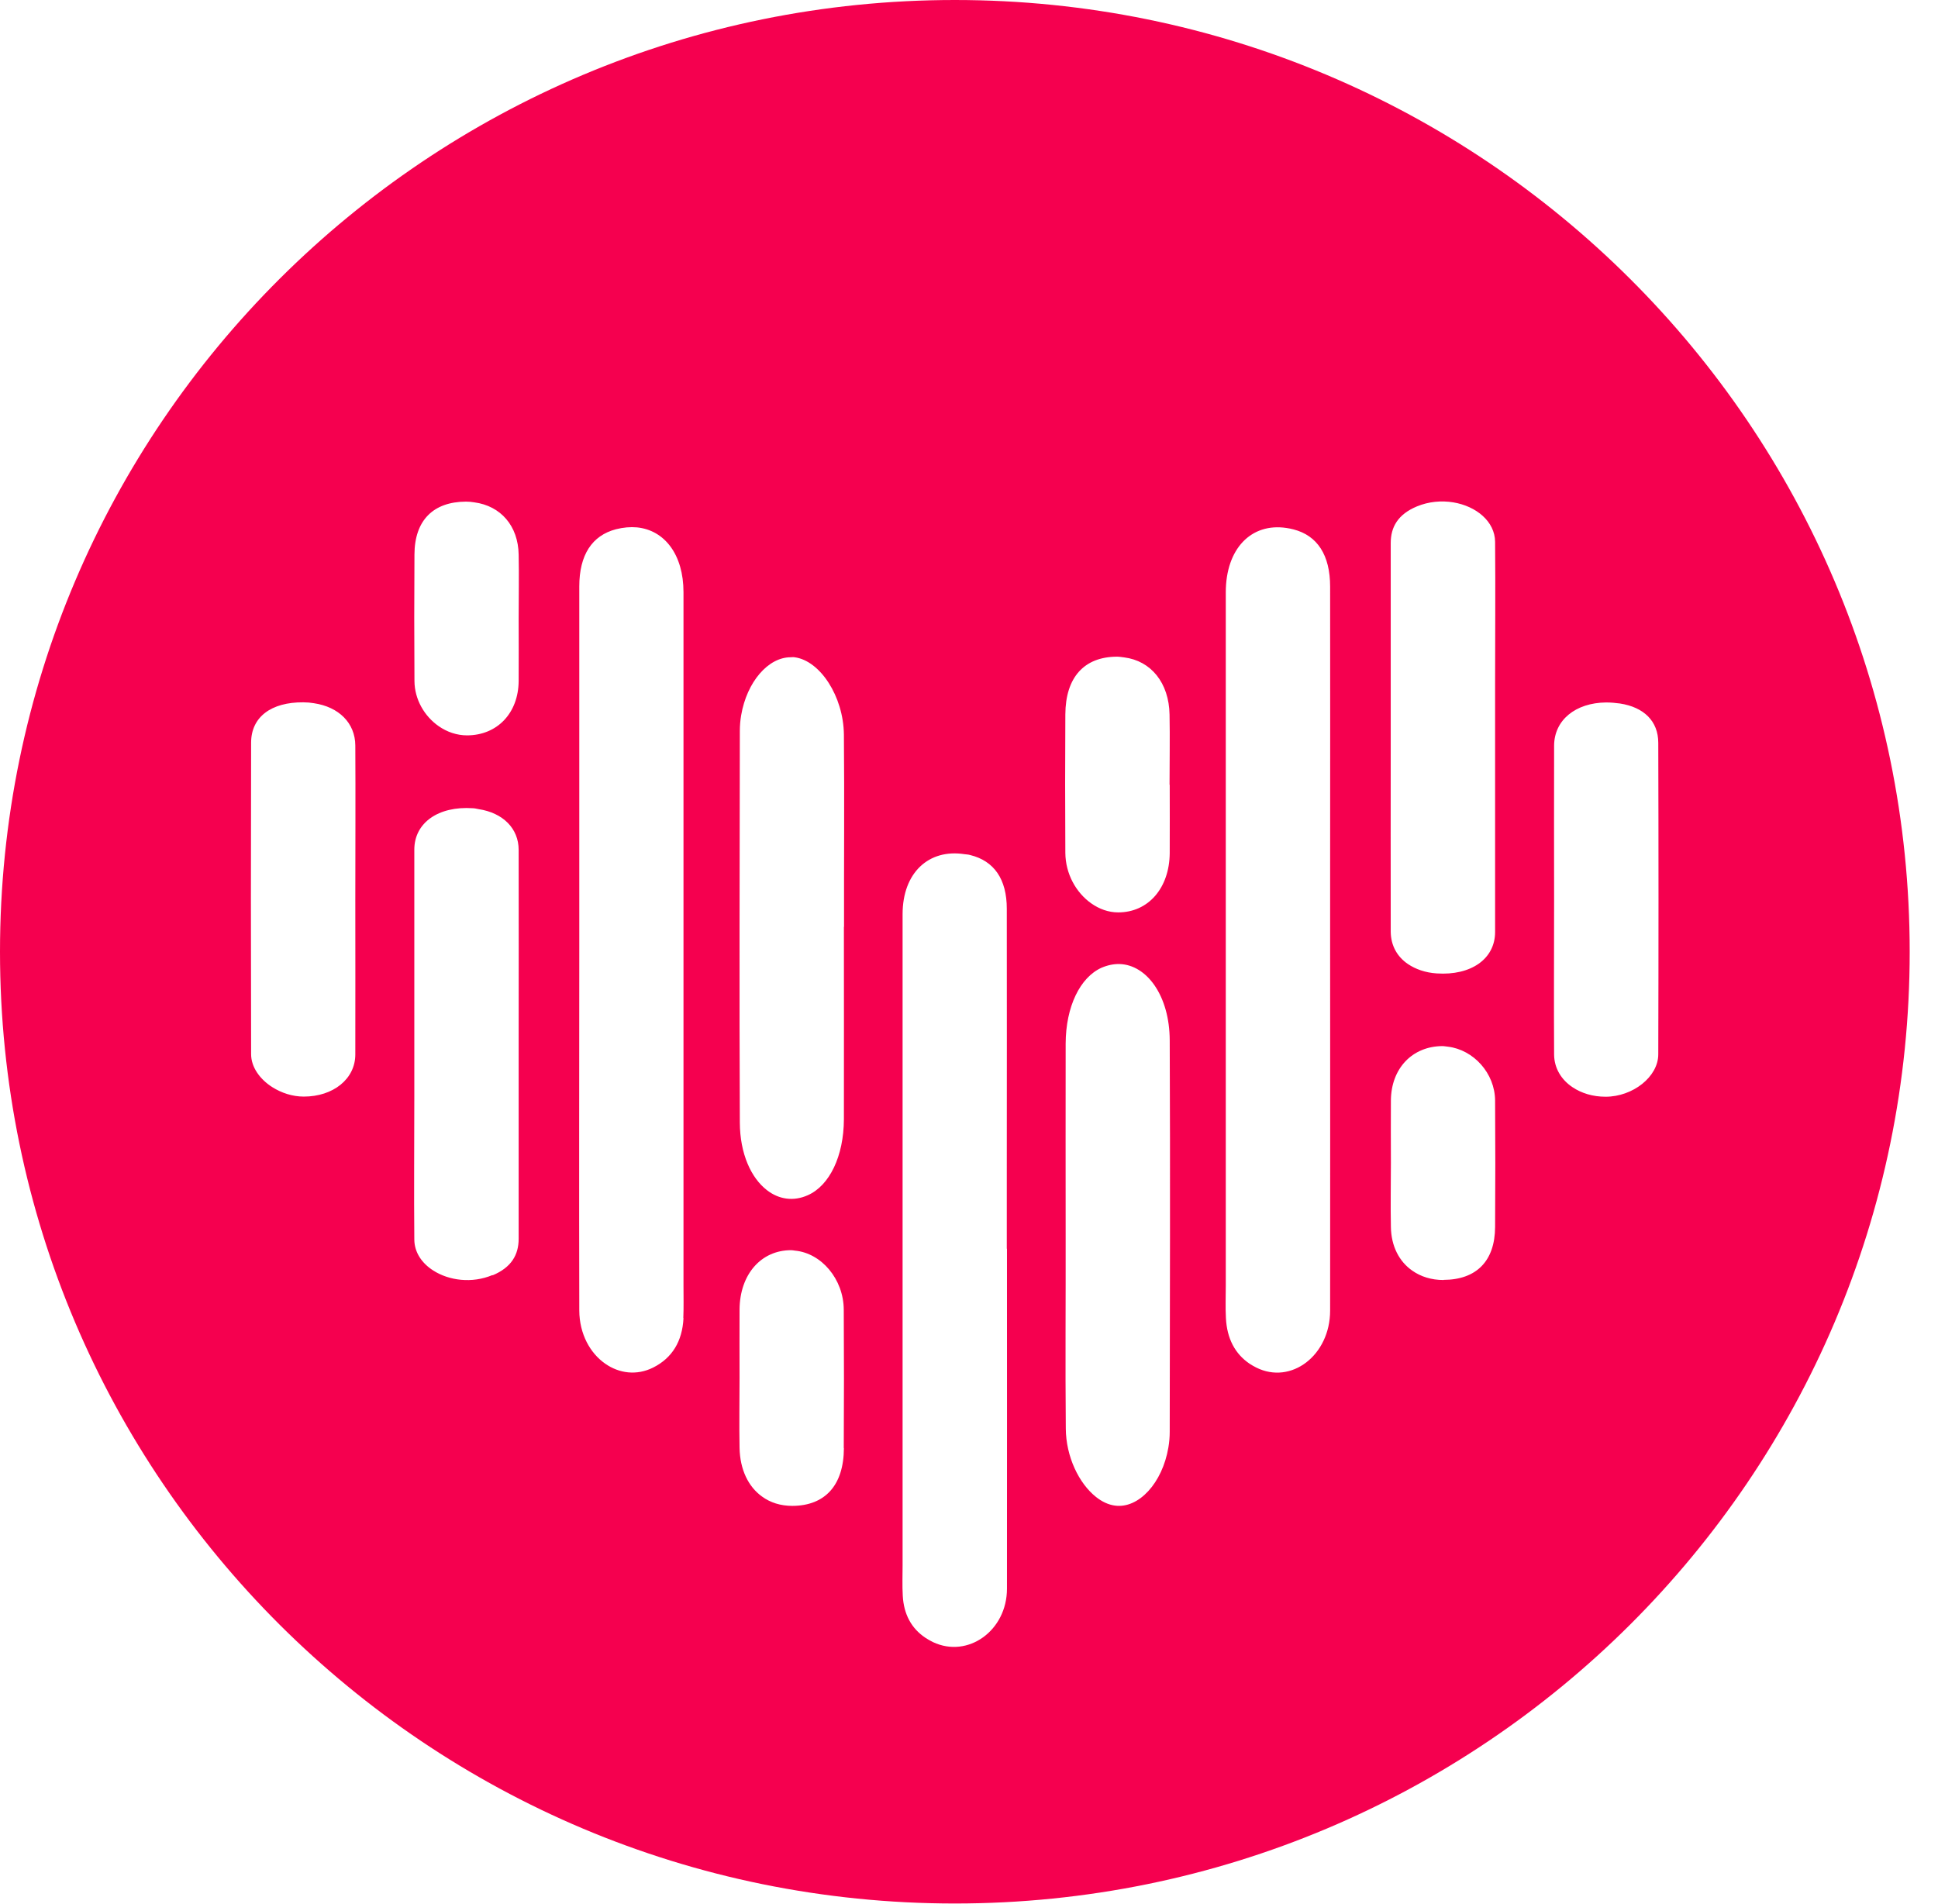
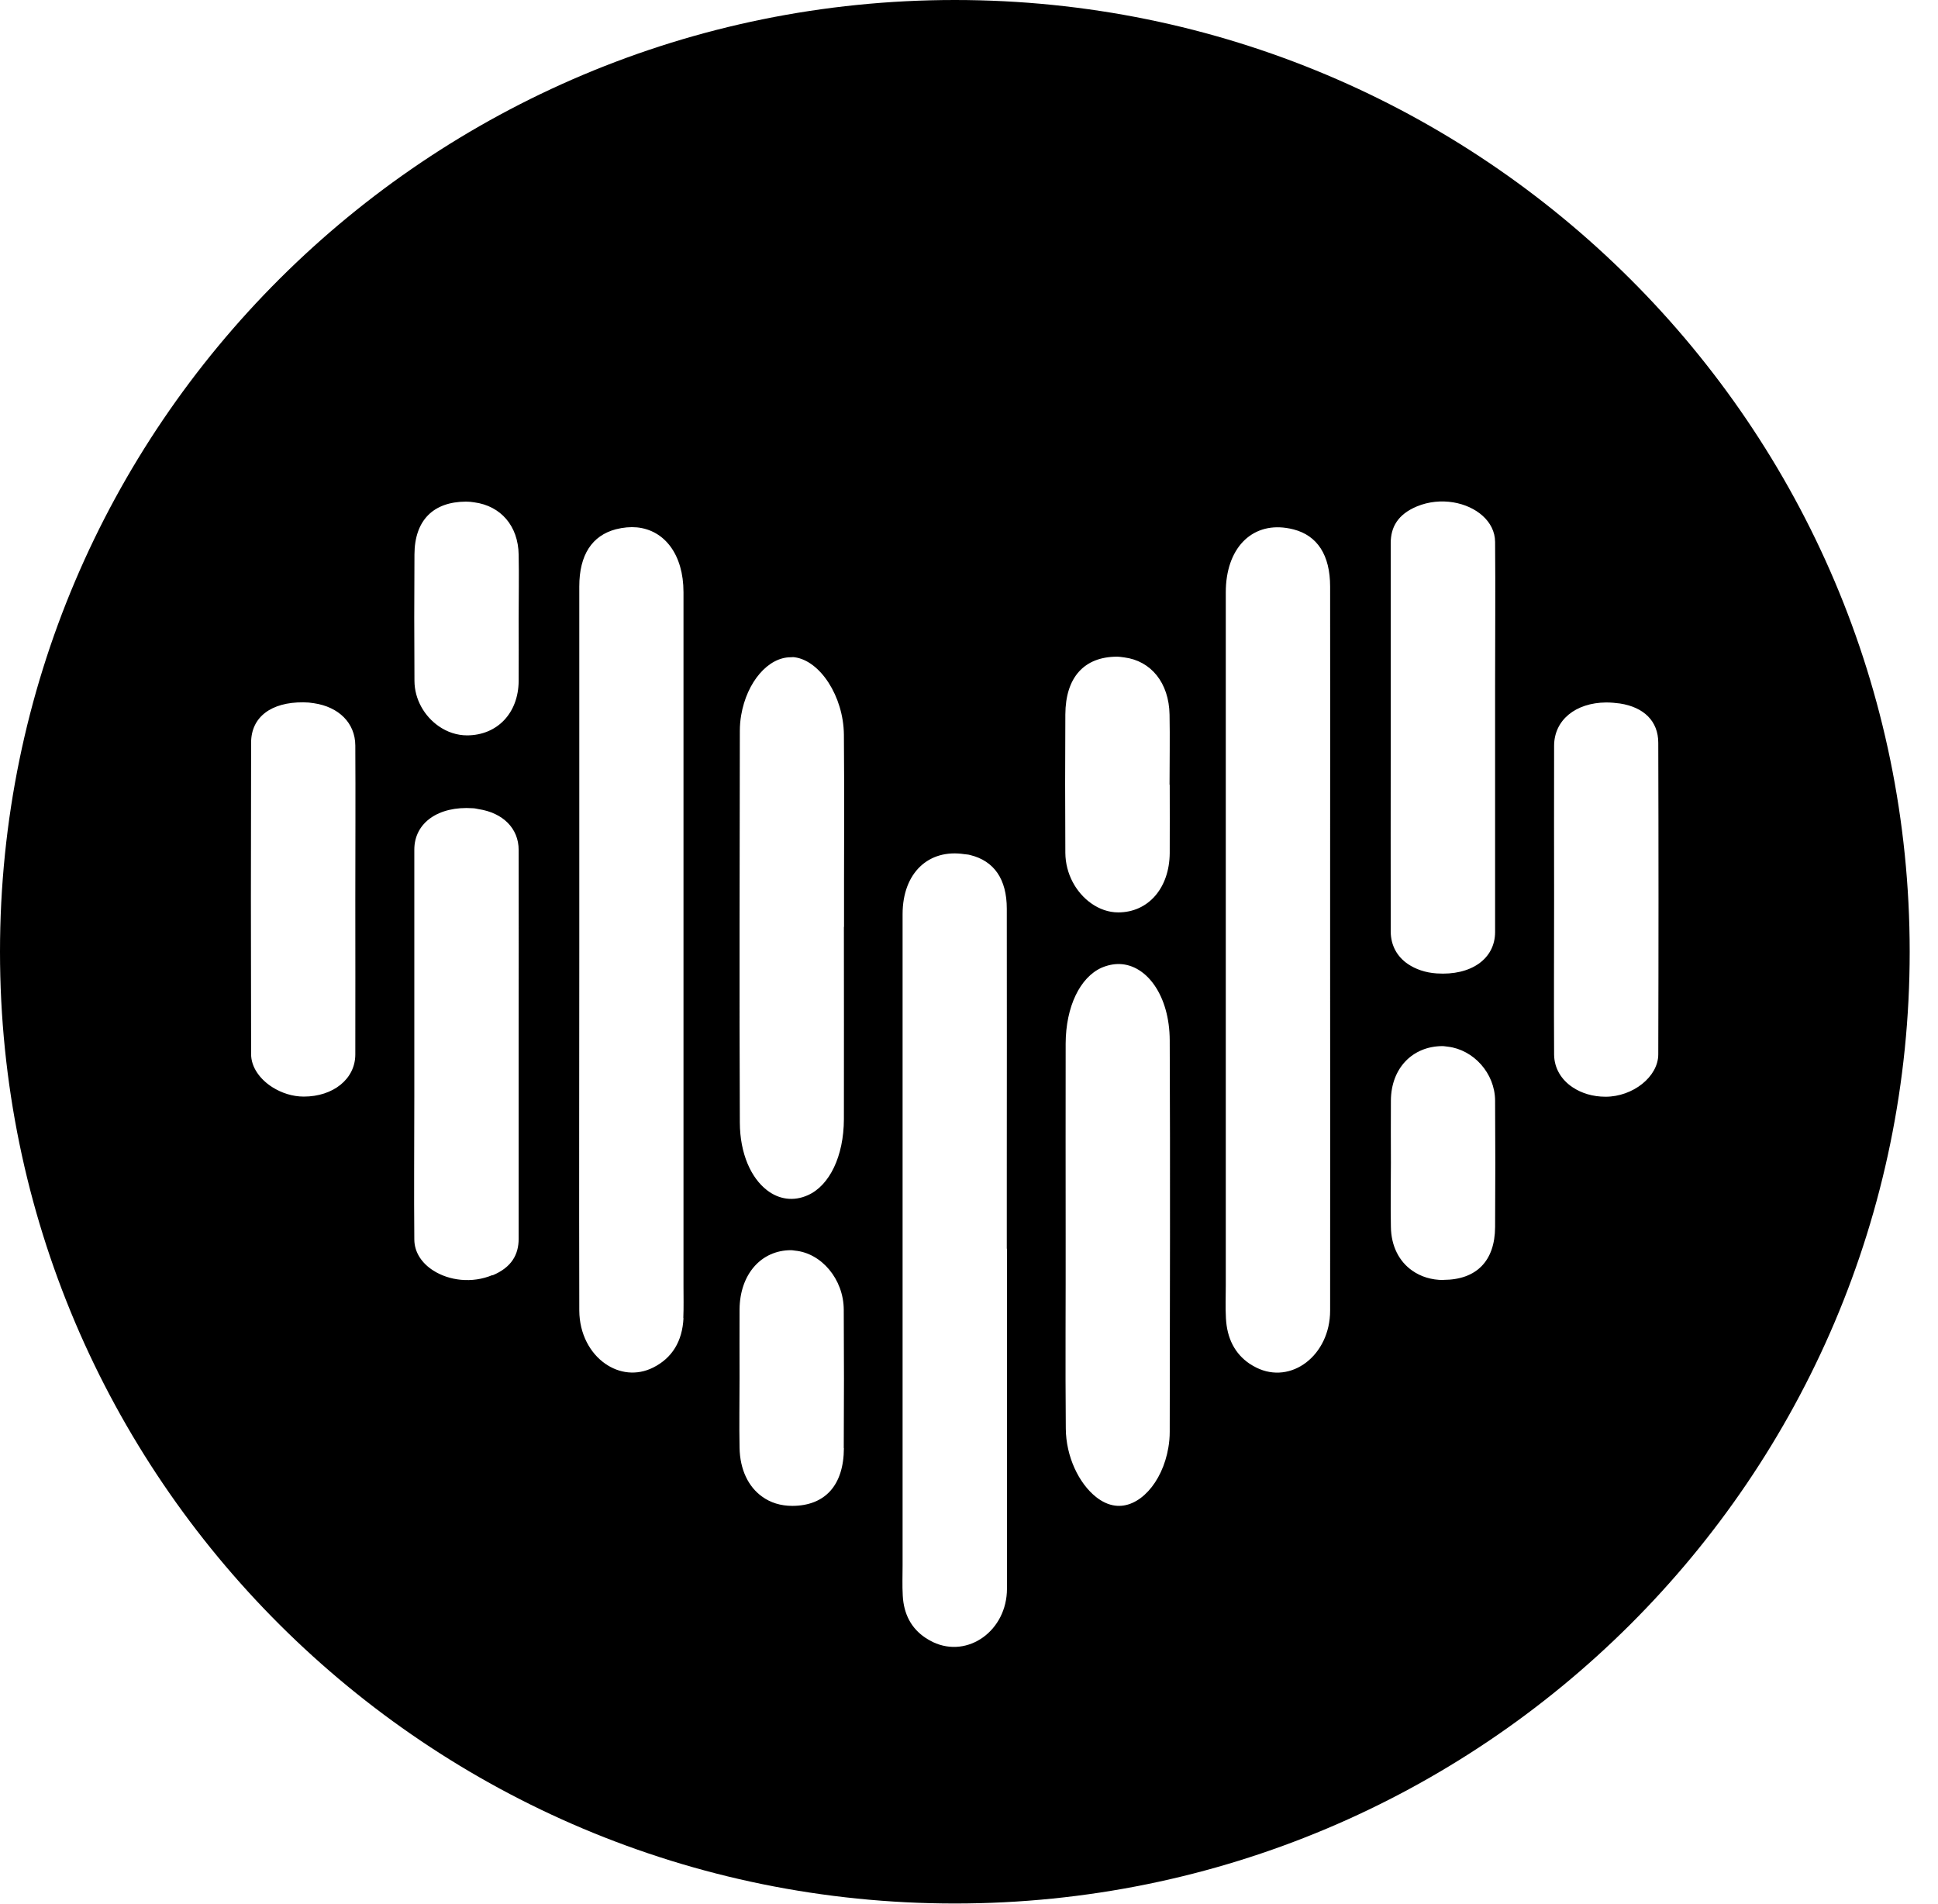
<svg xmlns="http://www.w3.org/2000/svg" width="56" height="55" viewBox="0 0 56 55" fill="none">
-   <path d="M27.591 0C12.354 0 0 12.313 0 27.5C0 42.687 12.354 55 27.591 55C42.828 55 55.182 42.687 55.182 27.5C55.182 12.313 42.828 0 27.591 0ZM10.267 30.467C10.267 31.177 9.627 31.685 8.779 31.685C8.448 31.685 8.134 31.579 7.871 31.414C7.511 31.186 7.256 30.835 7.256 30.459C7.248 27.458 7.248 24.457 7.256 21.46C7.256 20.716 7.837 20.285 8.766 20.293C8.872 20.293 8.974 20.302 9.071 20.319C9.788 20.424 10.263 20.889 10.267 21.54C10.276 23.028 10.267 24.516 10.267 26.004C10.267 27.492 10.271 28.979 10.267 30.467ZM14.232 36.841C13.639 37.091 12.973 37.002 12.519 36.71C12.193 36.503 11.976 36.19 11.972 35.819C11.959 34.441 11.972 33.063 11.972 31.685C11.972 29.305 11.972 26.929 11.972 24.55C11.972 23.772 12.668 23.286 13.66 23.353C13.719 23.353 13.774 23.37 13.829 23.379C14.529 23.485 14.987 23.933 14.987 24.558C14.992 26.426 14.987 28.29 14.987 30.159C14.987 32.035 14.987 33.916 14.987 35.793C14.987 36.254 14.779 36.622 14.232 36.85V36.841ZM14.987 17.875C14.987 18.476 14.992 19.08 14.987 19.68C14.979 20.606 14.368 21.244 13.499 21.248C13.202 21.248 12.918 21.151 12.676 20.982C12.265 20.695 11.98 20.213 11.976 19.676C11.968 18.459 11.968 17.237 11.976 16.02C11.98 15.035 12.519 14.498 13.465 14.494C13.55 14.494 13.626 14.502 13.707 14.515C14.466 14.617 14.975 15.191 14.987 16.028C15 16.645 14.987 17.262 14.987 17.88V17.875ZM19.75 38.088C19.716 38.756 19.423 39.238 18.876 39.513C18.397 39.754 17.888 39.682 17.489 39.403C17.052 39.099 16.743 38.545 16.739 37.868C16.73 34.381 16.739 30.894 16.739 27.407C16.739 26.6 16.739 25.797 16.739 24.989C16.739 22.309 16.739 19.625 16.739 16.945C16.739 16.032 17.108 15.475 17.795 15.293C18.011 15.238 18.215 15.221 18.405 15.238C19.207 15.318 19.75 16.028 19.75 17.11C19.75 23.789 19.75 30.467 19.75 37.146C19.75 37.459 19.758 37.771 19.745 38.084L19.75 38.088ZM24.385 41.842C24.381 42.915 23.842 43.507 22.896 43.511C22.557 43.511 22.26 43.418 22.019 43.241C21.624 42.958 21.382 42.463 21.37 41.833C21.357 41.161 21.37 40.485 21.37 39.809C21.37 39.149 21.366 38.494 21.37 37.835C21.378 36.825 21.989 36.123 22.858 36.123C22.896 36.123 22.935 36.131 22.973 36.136C23.732 36.207 24.377 36.956 24.381 37.843C24.389 39.175 24.389 40.51 24.381 41.842H24.385ZM24.385 26.781C24.385 28.633 24.389 30.488 24.385 32.34C24.381 33.409 23.969 34.255 23.346 34.533C22.922 34.724 22.502 34.652 22.163 34.39C21.701 34.035 21.382 33.333 21.378 32.437C21.361 28.667 21.374 24.896 21.378 21.122C21.378 20.97 21.391 20.817 21.416 20.669C21.582 19.697 22.201 18.991 22.846 18.991C22.884 18.991 22.922 18.983 22.96 18.991C23.698 19.088 24.372 20.12 24.385 21.223C24.402 23.075 24.385 24.93 24.389 26.781H24.385ZM29.097 36.081C29.097 39.356 29.101 42.632 29.097 45.904C29.097 47.117 27.968 47.924 26.959 47.447C26.883 47.408 26.811 47.37 26.743 47.324C26.336 47.053 26.115 46.644 26.086 46.107C26.069 45.815 26.081 45.519 26.081 45.227C26.081 38.955 26.081 32.686 26.081 26.414C26.081 25.218 26.836 24.52 27.871 24.681C27.926 24.689 27.981 24.689 28.036 24.706C28.723 24.875 29.092 25.399 29.092 26.257C29.097 28.776 29.092 31.291 29.092 33.811C29.092 34.567 29.092 35.324 29.092 36.081H29.097ZM33.8 41.373C33.8 41.525 33.787 41.677 33.761 41.825C33.588 42.852 32.901 43.596 32.218 43.503C32.027 43.478 31.84 43.389 31.671 43.254C31.179 42.865 30.801 42.091 30.797 41.271C30.78 39.42 30.797 37.564 30.793 35.713C30.793 33.861 30.789 32.006 30.793 30.154C30.797 29.085 31.209 28.24 31.832 27.961C32.01 27.885 32.184 27.851 32.353 27.855C33.142 27.88 33.795 28.776 33.8 30.057C33.817 33.828 33.804 37.598 33.8 41.373ZM33.8 22.677C33.8 23.337 33.804 23.992 33.8 24.651C33.791 25.661 33.181 26.363 32.311 26.363C32.031 26.363 31.764 26.266 31.531 26.101C31.094 25.792 30.789 25.251 30.784 24.643C30.776 23.311 30.776 21.976 30.784 20.644C30.789 19.57 31.327 18.979 32.273 18.974C32.345 18.974 32.417 18.987 32.485 18.995C33.257 19.093 33.779 19.727 33.795 20.648C33.808 21.32 33.795 21.997 33.795 22.673L33.8 22.677ZM38.435 27.407C38.435 30.894 38.439 34.381 38.435 37.868C38.435 39.162 37.307 40.02 36.298 39.513C36.23 39.479 36.166 39.441 36.107 39.403C35.683 39.115 35.454 38.672 35.424 38.088C35.407 37.776 35.42 37.463 35.42 37.15C35.42 30.471 35.42 23.793 35.42 17.115C35.42 15.855 36.153 15.103 37.171 15.255C37.239 15.263 37.307 15.28 37.379 15.297C38.066 15.475 38.435 16.037 38.435 16.95C38.439 19.63 38.435 22.314 38.435 24.994C38.435 25.801 38.435 26.604 38.435 27.411V27.407ZM41.713 36.985C41.361 36.985 41.056 36.888 40.81 36.715C40.432 36.453 40.199 36.009 40.191 35.451C40.178 34.834 40.191 34.217 40.191 33.599C40.191 32.999 40.186 32.395 40.191 31.794C40.199 30.869 40.81 30.231 41.679 30.226C41.734 30.226 41.785 30.239 41.84 30.243C42.578 30.332 43.197 31.008 43.202 31.799C43.21 33.016 43.21 34.238 43.202 35.455C43.197 36.44 42.659 36.977 41.713 36.981V36.985ZM43.202 19.794C43.202 22.174 43.202 24.55 43.202 26.929C43.202 27.707 42.506 28.193 41.514 28.126C41.183 28.104 40.903 28.003 40.683 27.855C40.373 27.644 40.191 27.323 40.186 26.925C40.182 25.057 40.186 23.193 40.186 21.325C40.186 19.448 40.186 17.567 40.186 15.69C40.186 15.229 40.394 14.862 40.941 14.633C41.285 14.49 41.654 14.46 41.993 14.515C42.655 14.625 43.197 15.065 43.202 15.656C43.214 17.034 43.202 18.412 43.202 19.79V19.794ZM46.395 31.689C46.022 31.689 45.7 31.587 45.445 31.418C45.119 31.203 44.911 30.869 44.907 30.471C44.898 28.984 44.907 27.496 44.907 26.008C44.907 24.52 44.902 23.032 44.907 21.544C44.911 20.805 45.526 20.306 46.408 20.297C46.552 20.297 46.683 20.31 46.811 20.327C47.498 20.433 47.917 20.834 47.917 21.464C47.926 24.465 47.926 27.466 47.917 30.463C47.917 31.114 47.18 31.689 46.395 31.689Z" fill="#F5004F" />
+   <path d="M27.591 0C12.354 0 0 12.313 0 27.5C0 42.687 12.354 55 27.591 55C42.828 55 55.182 42.687 55.182 27.5C55.182 12.313 42.828 0 27.591 0ZM10.267 30.467C10.267 31.177 9.627 31.685 8.779 31.685C8.448 31.685 8.134 31.579 7.871 31.414C7.511 31.186 7.256 30.835 7.256 30.459C7.248 27.458 7.248 24.457 7.256 21.46C7.256 20.716 7.837 20.285 8.766 20.293C8.872 20.293 8.974 20.302 9.071 20.319C9.788 20.424 10.263 20.889 10.267 21.54C10.276 23.028 10.267 24.516 10.267 26.004C10.267 27.492 10.271 28.979 10.267 30.467ZM14.232 36.841C13.639 37.091 12.973 37.002 12.519 36.71C12.193 36.503 11.976 36.19 11.972 35.819C11.959 34.441 11.972 33.063 11.972 31.685C11.972 29.305 11.972 26.929 11.972 24.55C11.972 23.772 12.668 23.286 13.66 23.353C13.719 23.353 13.774 23.37 13.829 23.379C14.529 23.485 14.987 23.933 14.987 24.558C14.992 26.426 14.987 28.29 14.987 30.159C14.987 32.035 14.987 33.916 14.987 35.793C14.987 36.254 14.779 36.622 14.232 36.85V36.841ZM14.987 17.875C14.987 18.476 14.992 19.08 14.987 19.68C14.979 20.606 14.368 21.244 13.499 21.248C13.202 21.248 12.918 21.151 12.676 20.982C12.265 20.695 11.98 20.213 11.976 19.676C11.968 18.459 11.968 17.237 11.976 16.02C11.98 15.035 12.519 14.498 13.465 14.494C13.55 14.494 13.626 14.502 13.707 14.515C14.466 14.617 14.975 15.191 14.987 16.028C15 16.645 14.987 17.262 14.987 17.88V17.875ZM19.75 38.088C19.716 38.756 19.423 39.238 18.876 39.513C18.397 39.754 17.888 39.682 17.489 39.403C17.052 39.099 16.743 38.545 16.739 37.868C16.73 34.381 16.739 30.894 16.739 27.407C16.739 26.6 16.739 25.797 16.739 24.989C16.739 22.309 16.739 19.625 16.739 16.945C16.739 16.032 17.108 15.475 17.795 15.293C18.011 15.238 18.215 15.221 18.405 15.238C19.207 15.318 19.75 16.028 19.75 17.11C19.75 23.789 19.75 30.467 19.75 37.146C19.75 37.459 19.758 37.771 19.745 38.084L19.75 38.088ZM24.385 41.842C24.381 42.915 23.842 43.507 22.896 43.511C22.557 43.511 22.26 43.418 22.019 43.241C21.624 42.958 21.382 42.463 21.37 41.833C21.357 41.161 21.37 40.485 21.37 39.809C21.37 39.149 21.366 38.494 21.37 37.835C21.378 36.825 21.989 36.123 22.858 36.123C22.896 36.123 22.935 36.131 22.973 36.136C23.732 36.207 24.377 36.956 24.381 37.843C24.389 39.175 24.389 40.51 24.381 41.842H24.385ZM24.385 26.781C24.385 28.633 24.389 30.488 24.385 32.34C24.381 33.409 23.969 34.255 23.346 34.533C22.922 34.724 22.502 34.652 22.163 34.39C21.701 34.035 21.382 33.333 21.378 32.437C21.361 28.667 21.374 24.896 21.378 21.122C21.378 20.97 21.391 20.817 21.416 20.669C21.582 19.697 22.201 18.991 22.846 18.991C22.884 18.991 22.922 18.983 22.96 18.991C23.698 19.088 24.372 20.12 24.385 21.223C24.402 23.075 24.385 24.93 24.389 26.781H24.385ZM29.097 36.081C29.097 39.356 29.101 42.632 29.097 45.904C29.097 47.117 27.968 47.924 26.959 47.447C26.883 47.408 26.811 47.37 26.743 47.324C26.336 47.053 26.115 46.644 26.086 46.107C26.069 45.815 26.081 45.519 26.081 45.227C26.081 38.955 26.081 32.686 26.081 26.414C26.081 25.218 26.836 24.52 27.871 24.681C27.926 24.689 27.981 24.689 28.036 24.706C28.723 24.875 29.092 25.399 29.092 26.257C29.097 28.776 29.092 31.291 29.092 33.811C29.092 34.567 29.092 35.324 29.092 36.081H29.097ZM33.8 41.373C33.8 41.525 33.787 41.677 33.761 41.825C33.588 42.852 32.901 43.596 32.218 43.503C32.027 43.478 31.84 43.389 31.671 43.254C31.179 42.865 30.801 42.091 30.797 41.271C30.78 39.42 30.797 37.564 30.793 35.713C30.793 33.861 30.789 32.006 30.793 30.154C30.797 29.085 31.209 28.24 31.832 27.961C32.01 27.885 32.184 27.851 32.353 27.855C33.142 27.88 33.795 28.776 33.8 30.057C33.817 33.828 33.804 37.598 33.8 41.373ZM33.8 22.677C33.8 23.337 33.804 23.992 33.8 24.651C33.791 25.661 33.181 26.363 32.311 26.363C32.031 26.363 31.764 26.266 31.531 26.101C31.094 25.792 30.789 25.251 30.784 24.643C30.776 23.311 30.776 21.976 30.784 20.644C30.789 19.57 31.327 18.979 32.273 18.974C32.345 18.974 32.417 18.987 32.485 18.995C33.257 19.093 33.779 19.727 33.795 20.648C33.808 21.32 33.795 21.997 33.795 22.673L33.8 22.677ZM38.435 27.407C38.435 30.894 38.439 34.381 38.435 37.868C38.435 39.162 37.307 40.02 36.298 39.513C36.23 39.479 36.166 39.441 36.107 39.403C35.683 39.115 35.454 38.672 35.424 38.088C35.407 37.776 35.42 37.463 35.42 37.15C35.42 30.471 35.42 23.793 35.42 17.115C35.42 15.855 36.153 15.103 37.171 15.255C37.239 15.263 37.307 15.28 37.379 15.297C38.066 15.475 38.435 16.037 38.435 16.95C38.439 19.63 38.435 22.314 38.435 24.994C38.435 25.801 38.435 26.604 38.435 27.411V27.407ZM41.713 36.985C41.361 36.985 41.056 36.888 40.81 36.715C40.432 36.453 40.199 36.009 40.191 35.451C40.178 34.834 40.191 34.217 40.191 33.599C40.191 32.999 40.186 32.395 40.191 31.794C40.199 30.869 40.81 30.231 41.679 30.226C41.734 30.226 41.785 30.239 41.84 30.243C42.578 30.332 43.197 31.008 43.202 31.799C43.21 33.016 43.21 34.238 43.202 35.455C43.197 36.44 42.659 36.977 41.713 36.981V36.985ZM43.202 19.794C43.202 22.174 43.202 24.55 43.202 26.929C43.202 27.707 42.506 28.193 41.514 28.126C41.183 28.104 40.903 28.003 40.683 27.855C40.373 27.644 40.191 27.323 40.186 26.925C40.182 25.057 40.186 23.193 40.186 21.325C40.186 19.448 40.186 17.567 40.186 15.69C40.186 15.229 40.394 14.862 40.941 14.633C41.285 14.49 41.654 14.46 41.993 14.515C42.655 14.625 43.197 15.065 43.202 15.656C43.214 17.034 43.202 18.412 43.202 19.79V19.794ZM46.395 31.689C46.022 31.689 45.7 31.587 45.445 31.418C45.119 31.203 44.911 30.869 44.907 30.471C44.898 28.984 44.907 27.496 44.907 26.008C44.907 24.52 44.902 23.032 44.907 21.544C44.911 20.805 45.526 20.306 46.408 20.297C46.552 20.297 46.683 20.31 46.811 20.327C47.498 20.433 47.917 20.834 47.917 21.464C47.926 24.465 47.926 27.466 47.917 30.463C47.917 31.114 47.18 31.689 46.395 31.689Z" fill="currentColor" />
</svg>
